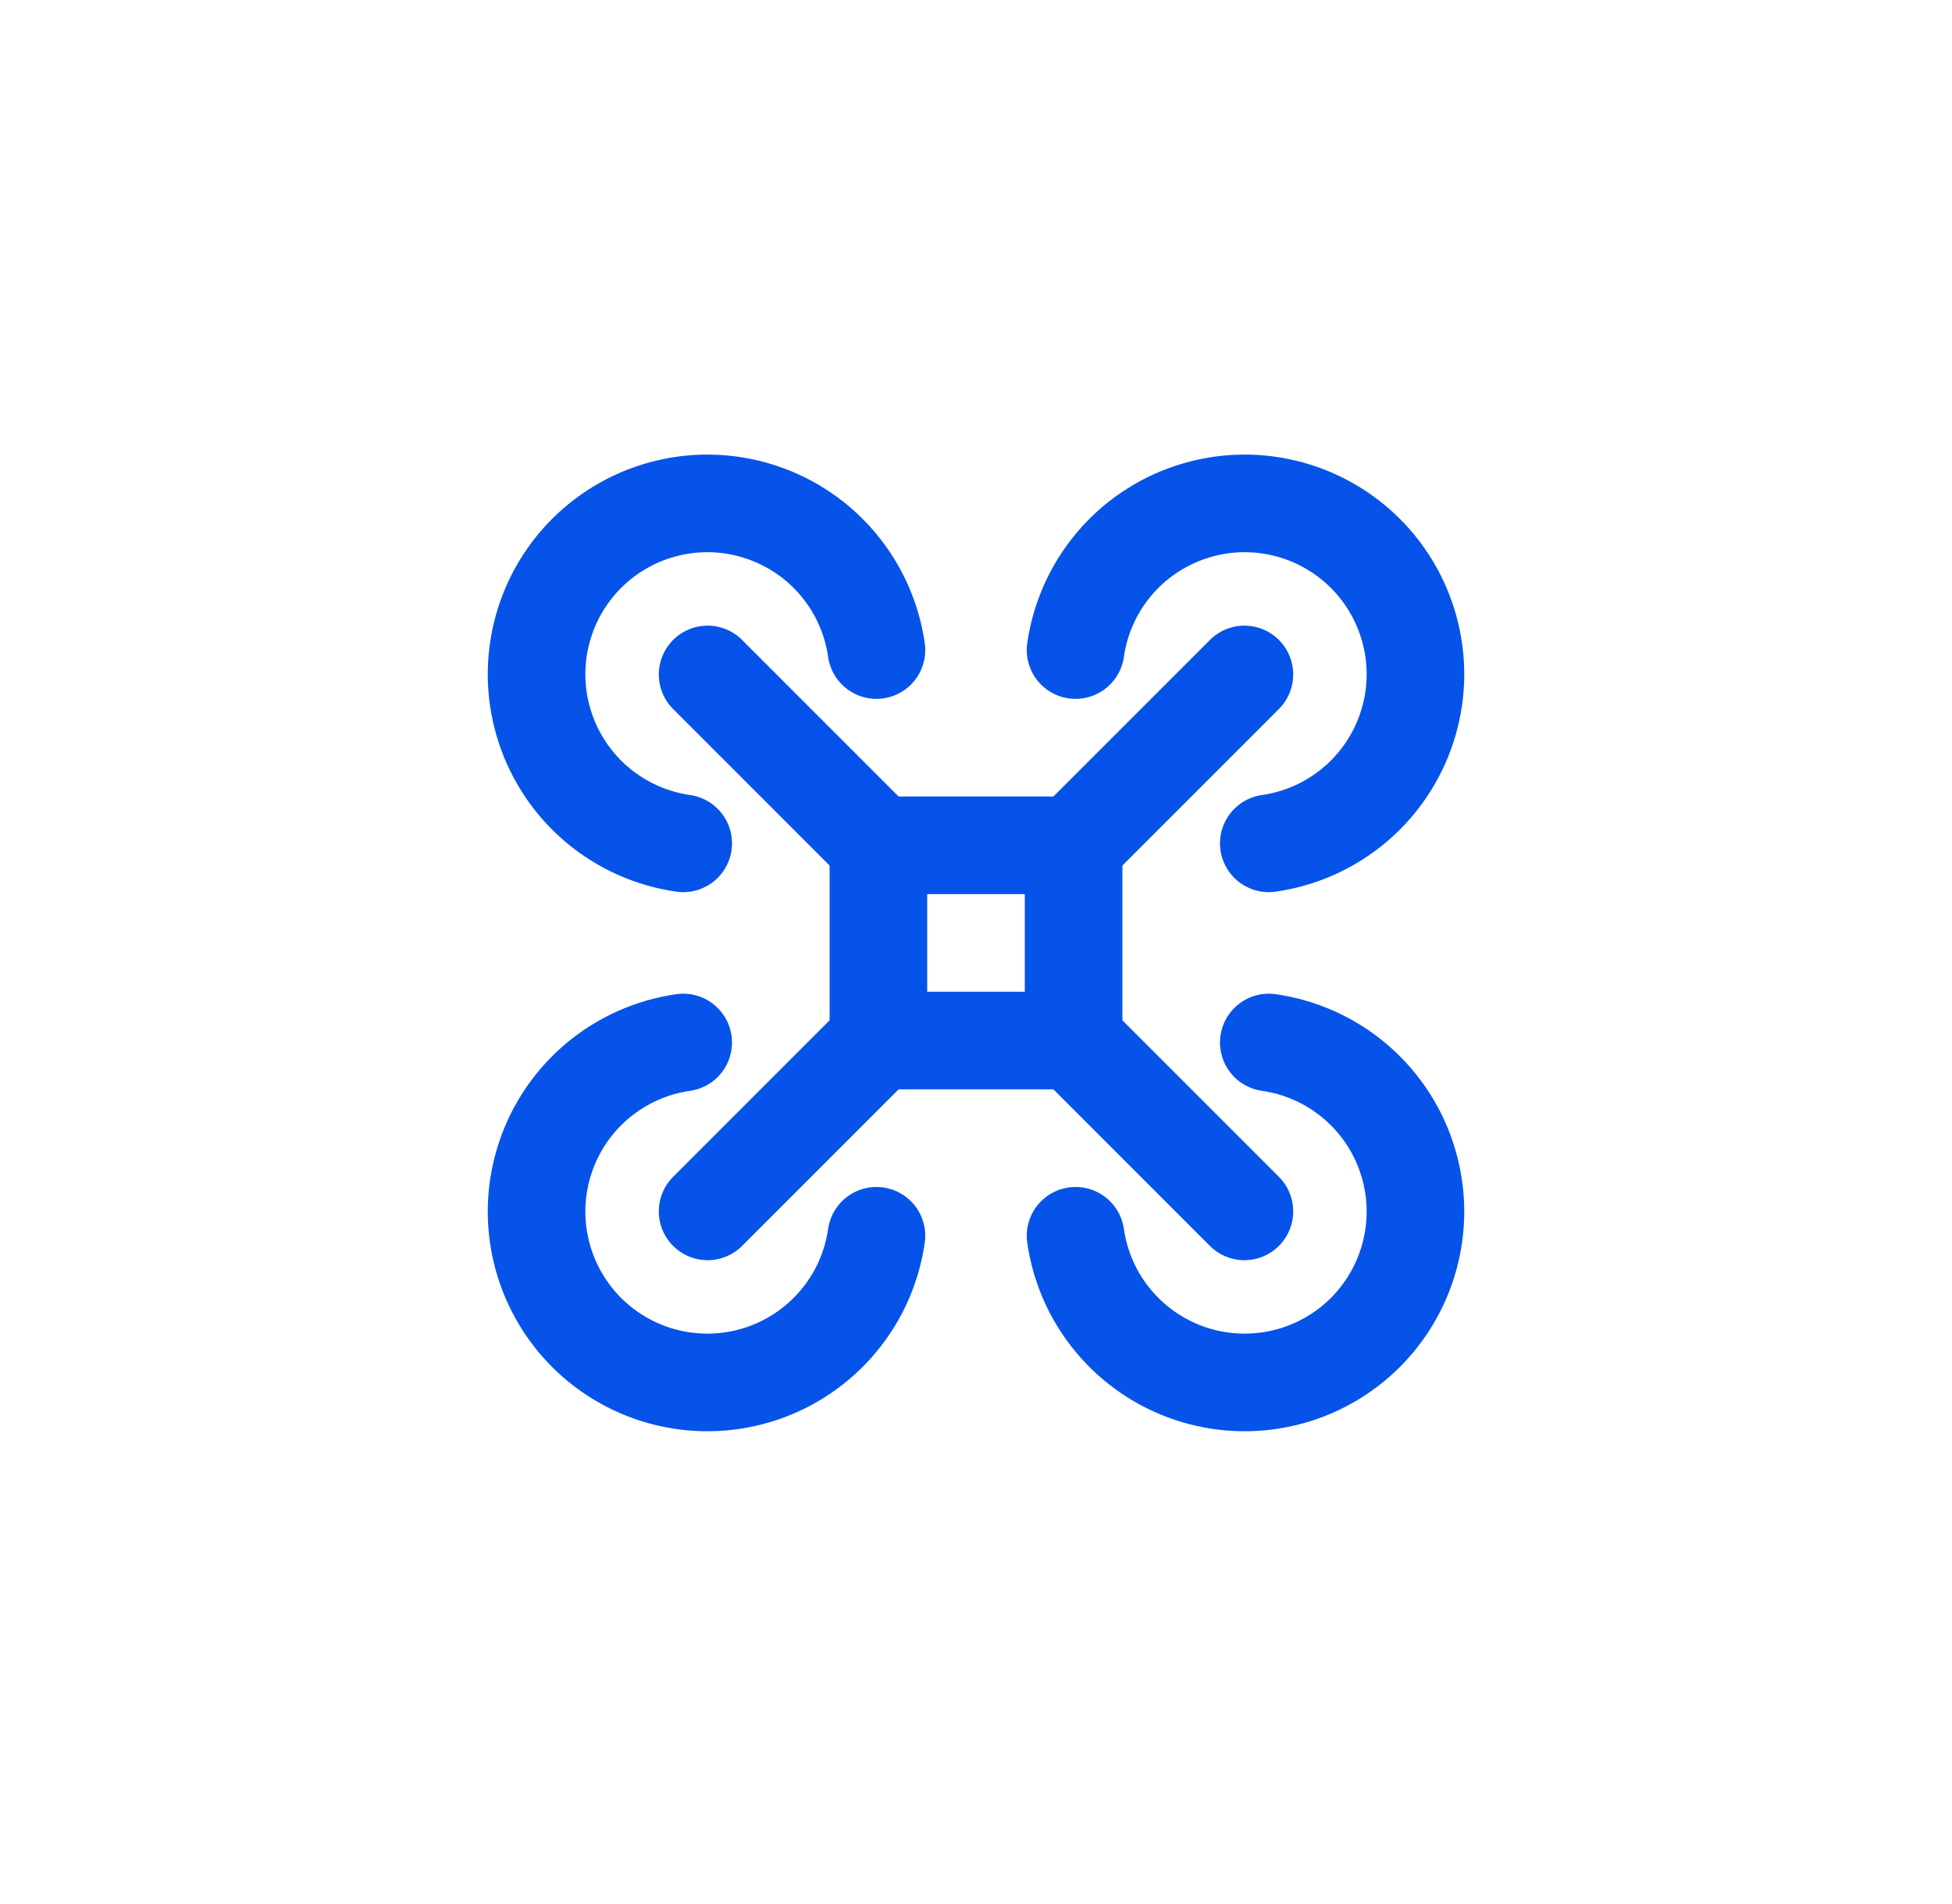
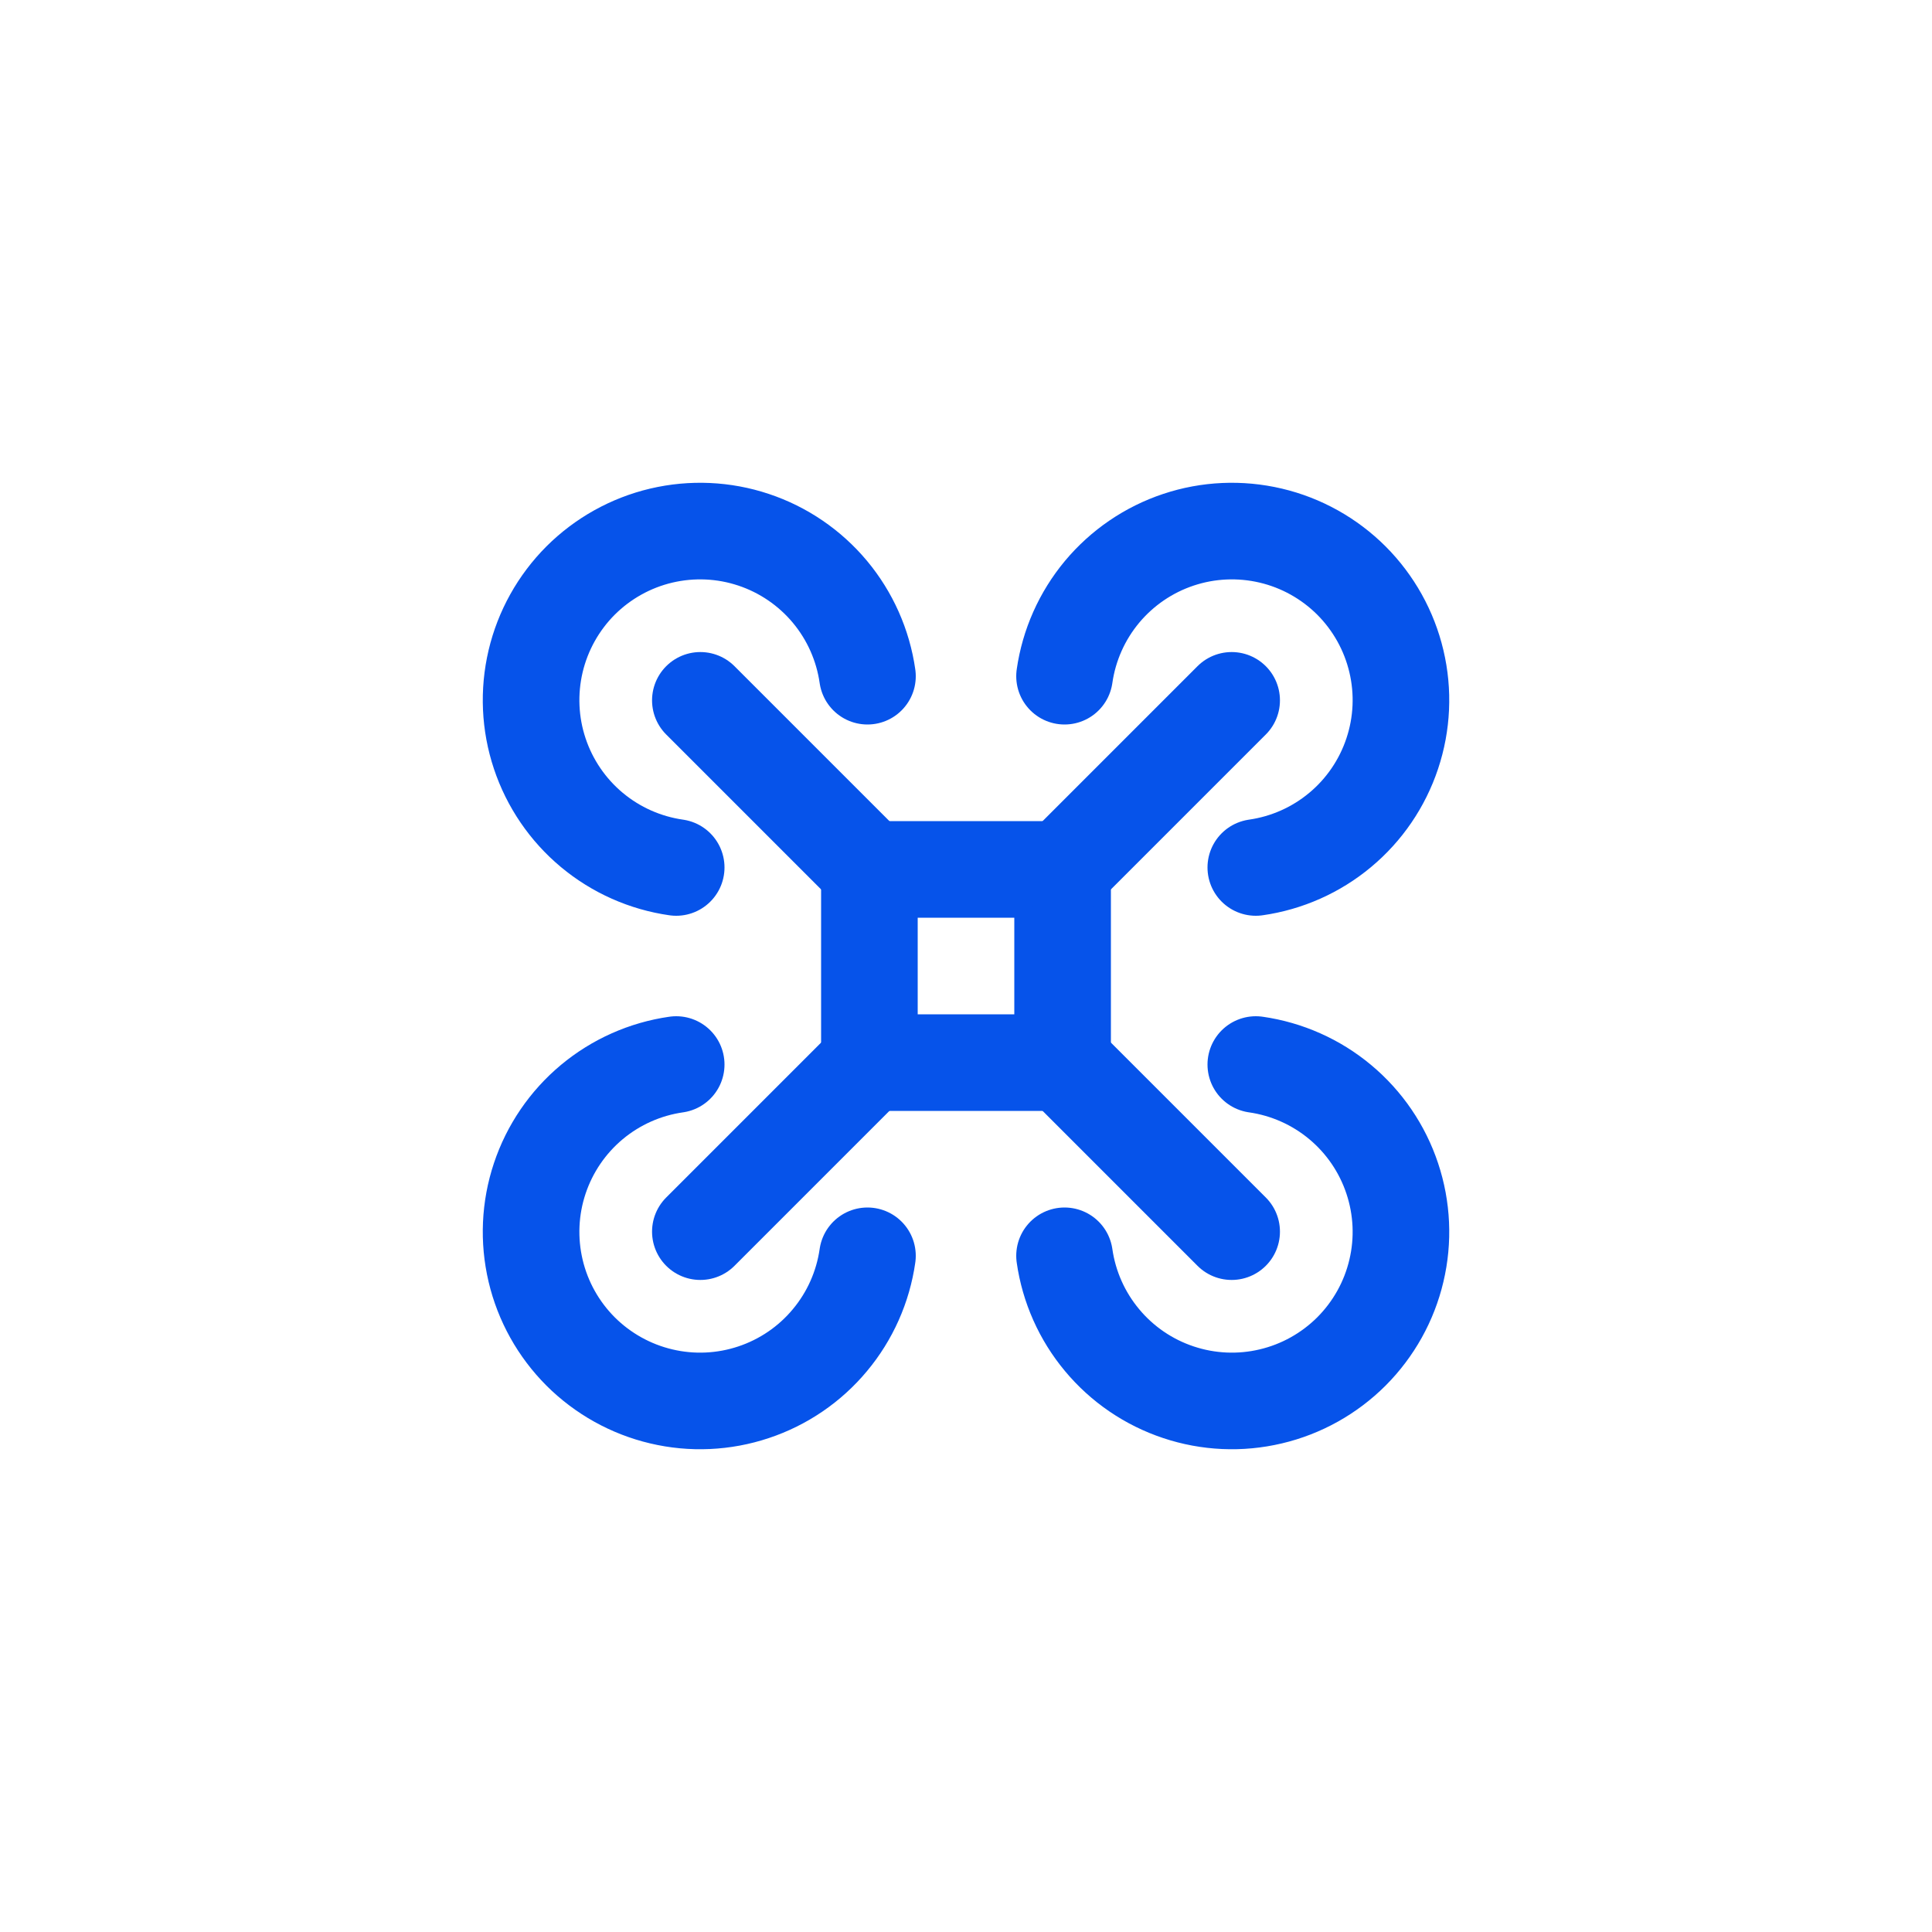
- <svg xmlns="http://www.w3.org/2000/svg" width="40" height="39" viewBox="0 0 40 39" fill="none">
-   <path d="M18 17.318H22V21.318H18V17.318Z" stroke="#0653EA" stroke-width="2" stroke-linecap="round" stroke-linejoin="round" />
-   <path d="M18 17.318L14.5 13.818" stroke="#0653EA" stroke-width="2" stroke-linecap="round" stroke-linejoin="round" />
-   <path d="M17.96 13.318C17.868 12.675 17.599 12.069 17.182 11.57C16.766 11.071 16.218 10.698 15.602 10.493C14.985 10.287 14.323 10.257 13.691 10.407C13.058 10.556 12.48 10.879 12.02 11.338C11.561 11.798 11.238 12.376 11.089 13.009C10.939 13.642 10.969 14.303 11.175 14.92C11.38 15.536 11.753 16.084 12.252 16.5C12.751 16.917 13.357 17.186 14 17.278" stroke="#0653EA" stroke-width="2" stroke-linecap="round" stroke-linejoin="round" />
-   <path d="M22 17.318L25.5 13.818" stroke="#0653EA" stroke-width="2" stroke-linecap="round" stroke-linejoin="round" />
-   <path d="M26 17.278C26.643 17.186 27.249 16.917 27.748 16.5C28.247 16.084 28.62 15.536 28.825 14.92C29.031 14.303 29.061 13.642 28.911 13.009C28.762 12.376 28.439 11.798 27.98 11.338C27.52 10.879 26.942 10.556 26.309 10.407C25.676 10.257 25.015 10.287 24.398 10.493C23.782 10.698 23.234 11.071 22.818 11.57C22.401 12.069 22.132 12.675 22.04 13.318" stroke="#0653EA" stroke-width="2" stroke-linecap="round" stroke-linejoin="round" />
-   <path d="M22 21.318L25.5 24.818" stroke="#0653EA" stroke-width="2" stroke-linecap="round" stroke-linejoin="round" />
-   <path d="M22.04 25.318C22.132 25.961 22.401 26.567 22.818 27.065C23.234 27.564 23.782 27.938 24.398 28.143C25.015 28.349 25.676 28.378 26.309 28.229C26.942 28.08 27.52 27.757 27.98 27.298C28.439 26.838 28.762 26.259 28.911 25.627C29.061 24.994 29.031 24.333 28.825 23.716C28.62 23.099 28.247 22.552 27.748 22.136C27.249 21.719 26.643 21.45 26 21.358" stroke="#0653EA" stroke-width="2" stroke-linecap="round" stroke-linejoin="round" />
-   <path d="M18 21.318L14.5 24.818" stroke="#0653EA" stroke-width="2" stroke-linecap="round" stroke-linejoin="round" />
-   <path d="M14 21.358C13.357 21.45 12.751 21.719 12.252 22.136C11.753 22.552 11.38 23.099 11.175 23.716C10.969 24.333 10.939 24.994 11.089 25.627C11.238 26.259 11.561 26.838 12.02 27.298C12.48 27.757 13.058 28.08 13.691 28.229C14.323 28.378 14.985 28.349 15.602 28.143C16.218 27.938 16.766 27.564 17.182 27.065C17.599 26.567 17.868 25.961 17.96 25.318" stroke="#0653EA" stroke-width="2" stroke-linecap="round" stroke-linejoin="round" />
+ <svg xmlns="http://www.w3.org/2000/svg" width="40" height="40" viewBox="0 0 40 40" fill="none">
+   <path d="M18 18H22V22H18V18Z" stroke="#0653EA" stroke-width="2" stroke-linecap="round" stroke-linejoin="round" />
+   <path d="M18 18L14.5 14.5" stroke="#0653EA" stroke-width="2" stroke-linecap="round" stroke-linejoin="round" />
+   <path d="M17.96 14C17.868 13.357 17.599 12.752 17.182 12.252C16.766 11.754 16.218 11.38 15.602 11.175C14.985 10.969 14.324 10.94 13.691 11.089C13.059 11.238 12.48 11.561 12.02 12.02C11.561 12.48 11.238 13.059 11.089 13.691C10.94 14.324 10.969 14.985 11.175 15.602C11.38 16.218 11.754 16.766 12.252 17.182C12.752 17.599 13.357 17.868 14 17.96" stroke="#0653EA" stroke-width="2" stroke-linecap="round" stroke-linejoin="round" />
+   <path d="M22 18L25.5 14.5" stroke="#0653EA" stroke-width="2" stroke-linecap="round" stroke-linejoin="round" />
+   <path d="M26 17.96C26.643 17.868 27.249 17.599 27.748 17.182C28.247 16.766 28.62 16.218 28.825 15.602C29.031 14.985 29.061 14.324 28.911 13.691C28.762 13.059 28.439 12.48 27.98 12.02C27.52 11.561 26.942 11.238 26.309 11.089C25.676 10.94 25.015 10.969 24.398 11.175C23.782 11.38 23.234 11.754 22.818 12.252C22.401 12.752 22.132 13.357 22.04 14" stroke="#0653EA" stroke-width="2" stroke-linecap="round" stroke-linejoin="round" />
+   <path d="M22 22L25.5 25.5" stroke="#0653EA" stroke-width="2" stroke-linecap="round" stroke-linejoin="round" />
+   <path d="M22.04 26C22.132 26.643 22.401 27.248 22.818 27.747C23.234 28.247 23.782 28.62 24.398 28.825C25.015 29.031 25.676 29.061 26.309 28.911C26.942 28.762 27.52 28.439 27.98 27.98C28.439 27.52 28.762 26.942 28.911 26.309C29.061 25.676 29.031 25.015 28.825 24.398C28.62 23.782 28.247 23.234 27.748 22.818C27.249 22.401 26.643 22.132 26 22.04" stroke="#0653EA" stroke-width="2" stroke-linecap="round" stroke-linejoin="round" />
+   <path d="M18 22L14.5 25.5" stroke="#0653EA" stroke-width="2" stroke-linecap="round" stroke-linejoin="round" />
+   <path d="M14 22.04C13.357 22.132 12.752 22.401 12.252 22.818C11.754 23.234 11.38 23.782 11.175 24.398C10.969 25.015 10.94 25.676 11.089 26.309C11.238 26.942 11.561 27.52 12.02 27.98C12.48 28.439 13.059 28.762 13.691 28.911C14.324 29.061 14.985 29.031 15.602 28.825C16.218 28.62 16.766 28.247 17.182 27.747C17.599 27.248 17.868 26.643 17.96 26" stroke="#0653EA" stroke-width="2" stroke-linecap="round" stroke-linejoin="round" />
</svg>
